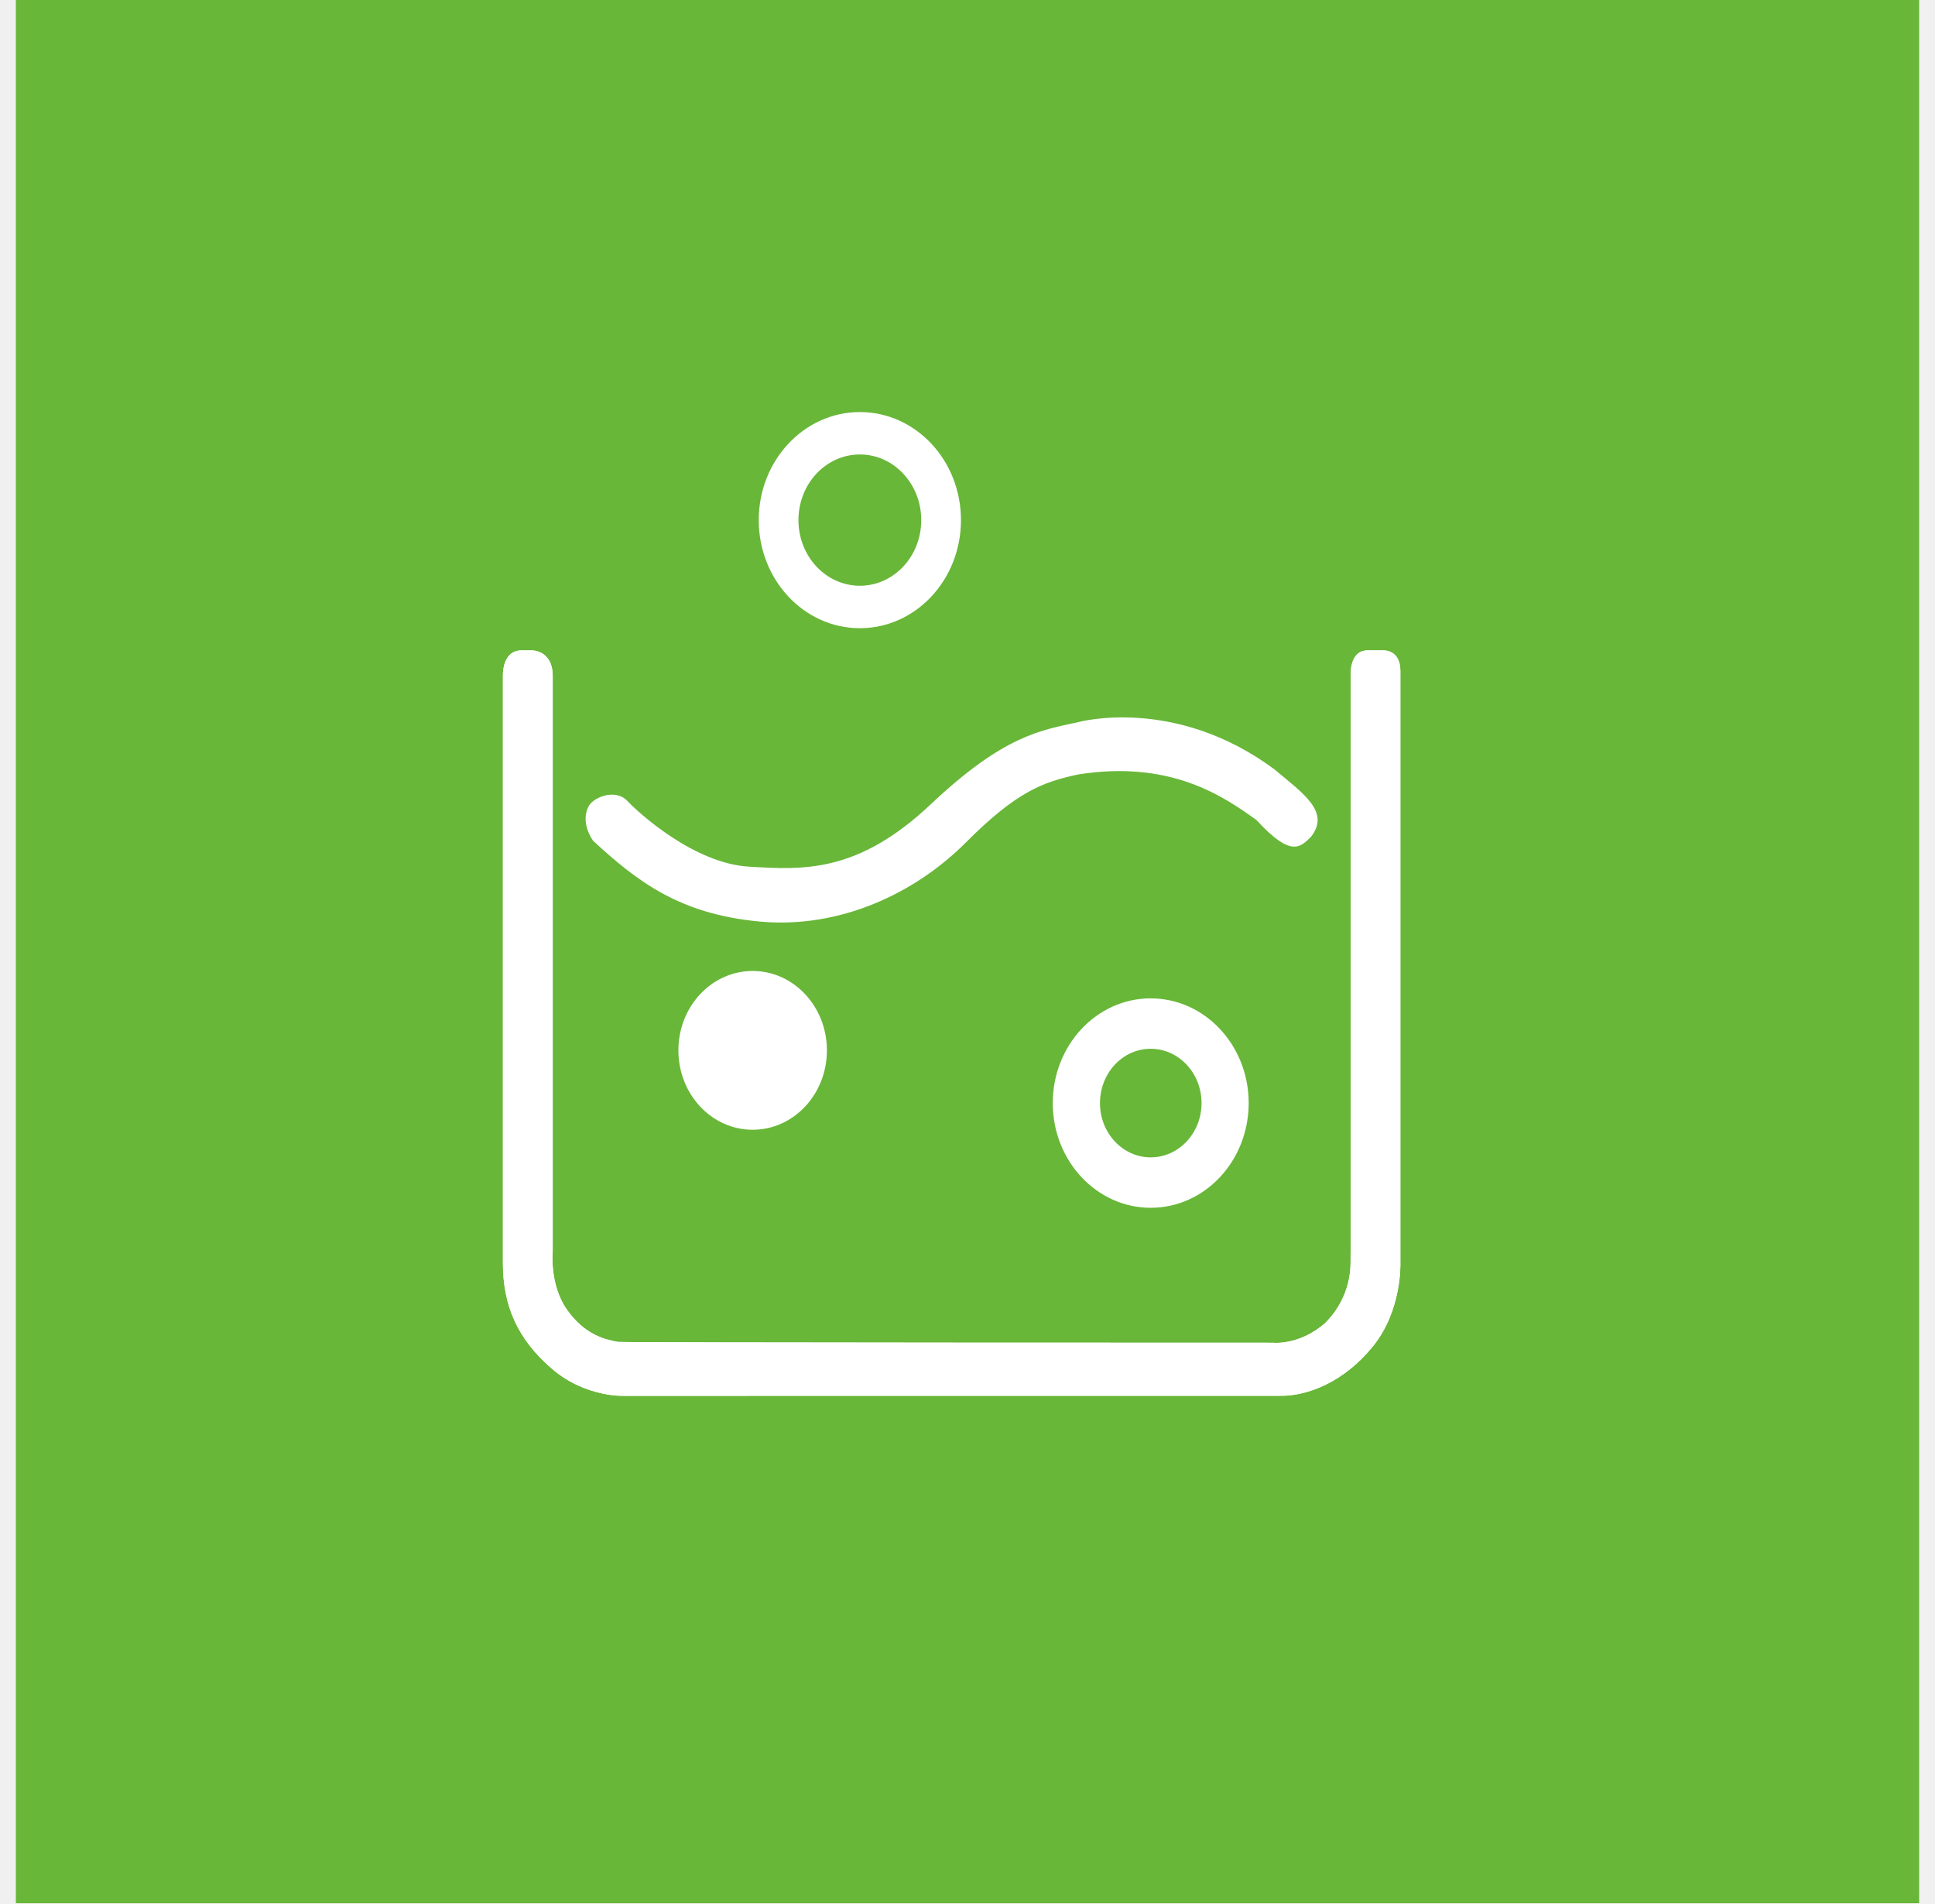
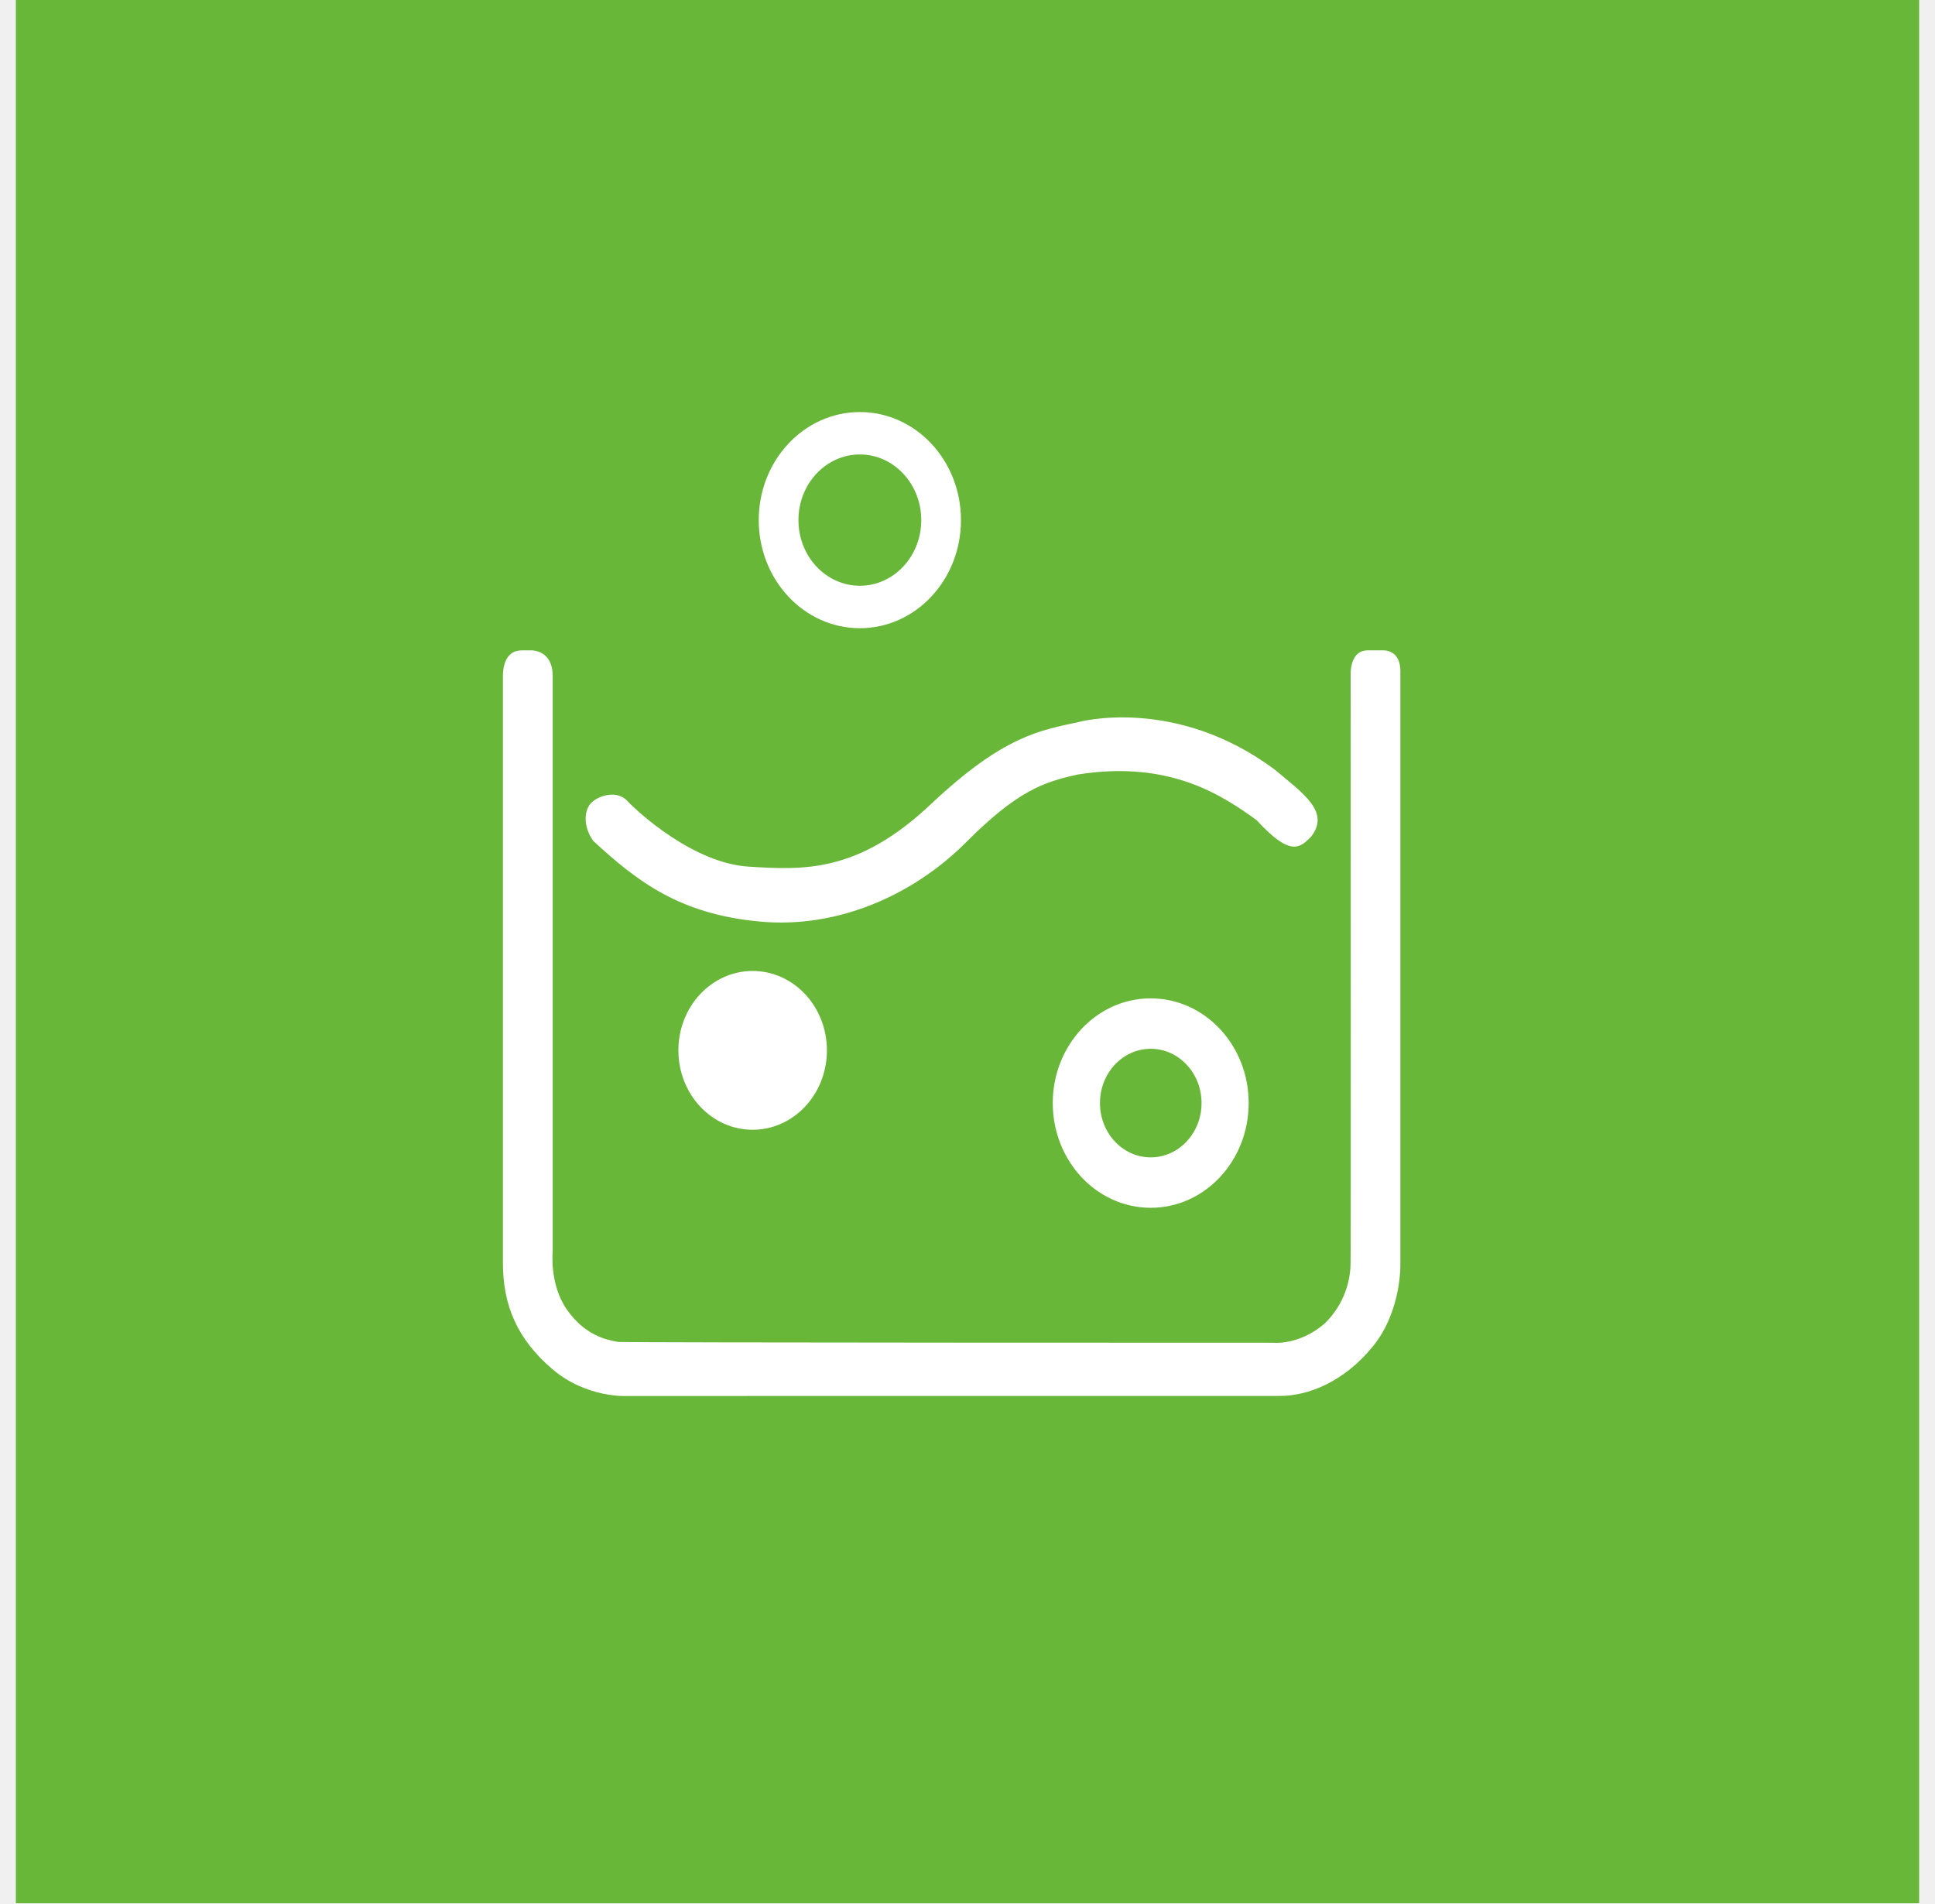
<svg xmlns="http://www.w3.org/2000/svg" width="61" height="60" fill="none">
  <path fill="#68B738" d="M.5 0h60v60H.5z" />
  <g clip-path="url(#a)" fill="#fff">
    <path d="M36.276 31.473c-1.706 0-3.088 1.479-3.088 3.301 0 1.824 1.383 3.302 3.088 3.302 1.706 0 3.088-1.478 3.088-3.302 0-1.823-1.383-3.3-3.088-3.3Zm0 5.013c-.884 0-1.6-.766-1.6-1.71 0-.947.716-1.713 1.6-1.713.884 0 1.602.766 1.602 1.712 0 .945-.718 1.711-1.602 1.711ZM27.107 12.99c-1.76 0-3.188 1.525-3.188 3.407 0 1.882 1.427 3.407 3.188 3.407 1.76 0 3.187-1.524 3.187-3.407s-1.427-3.407-3.187-3.407Zm0 5.476c-1.07 0-1.936-.926-1.936-2.07 0-1.142.866-2.069 1.935-2.069 1.07 0 1.936.927 1.936 2.07 0 1.143-.866 2.069-1.936 2.069ZM23.727 30.61c-1.294 0-2.341 1.12-2.341 2.503s1.047 2.503 2.34 2.503c1.295 0 2.342-1.12 2.342-2.503 0-1.382-1.047-2.503-2.341-2.503ZM23.5 32.5c-.459 0 1.158 1.104 1.158.613 0-.49-1.617.387-1.158.387.459 0 1.057-.877 1.057-.388 0 .49-.598-.612-1.057-.612ZM34 22.763s3.04-.839 6.178 1.493c.907.76 1.766 1.337 1.152 2.123-.343.34-.637.657-1.716-.524-1.054-.76-2.72-1.898-5.614-1.442-1.128.237-1.961.551-3.555 2.15-1.594 1.598-3.973 2.725-6.498 2.489-2.525-.236-3.849-1.258-5.246-2.542-.294-.42-.294-.865-.123-1.127.171-.262.833-.524 1.201-.132.368.394 2.109 1.966 3.825 2.07 1.716.105 3.433.21 5.737-1.965 2.306-2.174 3.458-2.331 4.66-2.593Z" />
    <mask id="b">
      <path d="M44.146 39.816V21.157c0-.578-.374-.65-.524-.655h-.506c-.493 0-.536.557-.538.739V21.3c.002 3.609.01 18.253-.002 18.54a2.681 2.681 0 0 1-.82 1.887c-.809.695-1.618.603-1.618.603s-20.177 0-20.655-.026c-.38-.066-1.042-.21-1.606-1.01-.564-.798-.453-1.847-.453-1.847V21.315c0-.839-.675-.812-.675-.812h-.307c-.536 0-.585.588-.588.776v18.537c0 1.337.454 2.398 1.548 3.337 1.094.939 2.375.856 2.375.856s19.723 0 20.581-.002c.859-.003 1.986-.417 2.916-1.555.93-1.14.872-2.636.872-2.636Z" />
    </mask>
    <path d="M44.146 39.816V21.157c0-.578-.374-.65-.524-.655h-.506c-.493 0-.536.557-.538.739V21.3c.002 3.609.01 18.253-.002 18.54a2.681 2.681 0 0 1-.82 1.887c-.809.695-1.618.603-1.618.603s-20.177 0-20.655-.026c-.38-.066-1.042-.21-1.606-1.01-.564-.798-.453-1.847-.453-1.847V21.315c0-.839-.675-.812-.675-.812h-.307c-.536 0-.585.588-.588.776v18.537c0 1.337.454 2.398 1.548 3.337 1.094.939 2.375.856 2.375.856s19.723 0 20.581-.002c.859-.003 1.986-.417 2.916-1.555.93-1.14.872-2.636.872-2.636Z" />
-     <path d="M44.146 39.816h-20v.387l.015.387 19.985-.774Zm-.524-19.314.71-19.987-.355-.013h-.355v20Zm-1.044.739-20-.15v.15h20Zm0 .06h-20v.008l20-.008Zm-.002 18.54-19.985-.758v.013l19.986.745Zm-.82 1.887 13.039 15.165.431-.37.41-.396-13.88-14.399Zm-1.618.603 2.26-19.872-1.127-.128h-1.133v20Zm-20.655-.026-3.395 19.71 1.133.195 1.149.064 1.113-19.97Zm-1.606-1.01L1.533 52.824l.004.006 16.34-11.533Zm-.453-1.847 19.89 2.098.11-1.046v-1.052h-20Zm-.675-18.945v20h.388l.387-.016-.775-19.984Zm-.895.776-19.998-.288-.002.144v.144h20Zm1.548 21.874L4.376 58.33l13.026-15.177Zm2.375.856v-20h-.643l-.64.041 1.283 19.96Zm23.497-1.557 15.49 12.653.005-.008-15.495-12.645Zm20.872-2.636V21.157h-40v18.659h40Zm0-18.659c0-4.97-1.859-11.419-7.618-16.084-4.89-3.96-10.03-4.481-12.196-4.558l-1.42 39.974a19.462 19.462 0 0 1-11.56-4.332c-5.535-4.483-7.206-10.608-7.206-15h40ZM43.622.502h-.506v40h.506v-40Zm-.506 0a20.47 20.47 0 0 0-12.283 4.083 20.527 20.527 0 0 0-6.419 8.034 21.136 21.136 0 0 0-1.835 8.473l39.999.298c-.006.733-.014 3.914-1.667 7.598a19.474 19.474 0 0 1-6.096 7.61 19.53 19.53 0 0 1-11.699 3.904v-40ZM22.578 21.241V21.292h40V21.24h-40Zm0 .05V21.302h40V21.291h-40Zm0 .018.004 10.511a8664.752 8664.752 0 0 1-.002 7.252c-.002.788-.006.45.01.011L62.563 40.6c.02-.51.018-1.37.018-1.45l.002-1.807v-5.529c0-4.15-.003-8.719-.004-10.52l-40 .016Zm.012 17.787c.05-1.35.384-7.042 5.285-11.766l27.761 28.797c6.396-6.166 6.852-13.536 6.927-15.54L22.59 39.096Zm6.126-12.532a17.512 17.512 0 0 1 7.807-3.844 17.955 17.955 0 0 1 4.628-.362 19.312 19.312 0 0 1 1.172.093l.037.004.019.002c.01.001.019.002-2.241 19.874-2.26 19.872-2.25 19.873-2.241 19.874l.018.003a42.98 42.98 0 0 0 .269.028 20.68 20.68 0 0 0 2.597.093 22.044 22.044 0 0 0 3.983-.468 22.487 22.487 0 0 0 10.03-4.968l-26.078-30.33ZM40.138 42.33v-20h-3.156a17380.765 17380.765 0 0 1-14.032-.01l-2.357-.007c-1.071-.005-.613-.013.002.022L18.37 62.274c.97.054 7.17.051 11.606.054l6.997.003h3.164v-20ZM22.877 22.595c.432.074 2.526.427 4.938 1.653a17.618 17.618 0 0 1 6.401 5.514L1.537 52.83c4.995 7.076 11.877 8.725 14.551 9.186l6.789-39.42Zm11.344 7.174c2.348 3.33 2.908 6.508 3.08 7.954a16.586 16.586 0 0 1 .049 3.439 18.522 18.522 0 0 1-.027.29l-.005.047-.002.024-.002.011c0 .006 0 .012-19.89-2.086s-19.89-2.092-19.891-2.086l-.002.012-.002.024a19.88 19.88 0 0 0-.069.827 23.438 23.438 0 0 0 .117 4.197c.257 2.17 1.043 6.272 3.956 10.401L34.22 29.768Zm3.203 9.68V21.314h-40v18.133h40Zm0-18.134c0-6.89-3.412-14.004-10.265-17.999A20.69 20.69 0 0 0 16 .516c-.013.001-.025.002.75 19.987.776 19.984.763 19.985.751 19.986h-.024l-.05.002a28.228 28.228 0 0 1-.3.008 19.363 19.363 0 0 1-17.35-10.06 19.028 19.028 0 0 1-2.352-9.124h40ZM16.748.503h-.307v40h.307v-40Zm-.307 0c-4.037 0-8.32 1.191-12.061 3.905a20.562 20.562 0 0 0-6.553 7.946 21.167 21.167 0 0 0-1.972 8.637l39.996.577c-.011.758-.045 3.996-1.784 7.718a19.438 19.438 0 0 1-6.2 7.5 19.477 19.477 0 0 1-11.426 3.717v-40ZM-4.146 21.279v18.537h40V21.279h-40Zm0 18.537c0 7.063 2.92 13.705 8.522 18.514l26.051-30.354c1.295 1.111 2.855 2.871 3.994 5.373a15.716 15.716 0 0 1 1.433 6.467h-40ZM4.377 58.33a23.586 23.586 0 0 0 10.48 5.17 23.615 23.615 0 0 0 5.087.51 21.336 21.336 0 0 0 .991-.034l.063-.004.03-.002h.016c.008-.001.016-.002-1.267-19.96-1.283-19.96-1.276-19.96-1.268-19.96l.015-.002.03-.001.062-.004a16.029 16.029 0 0 1 .372-.018 18.5 18.5 0 0 1 1.583.008c.737.037 1.607.13 2.571.334 1.88.398 4.642 1.34 7.285 3.609L4.377 58.33Zm15.4-14.32v20H22.872l6.875-.001c5.007 0 10.202 0 10.668-.002l-.113-40H39.22l-2.443.001-7.033.001H19.777v20Zm20.638 19.997c7.104-.02 13.8-3.336 18.348-8.903L27.786 29.8c2.686-3.29 7.128-5.777 12.516-5.792l.113 40Zm18.354-8.91c3.245-3.977 4.434-8.096 4.913-10.529a24.742 24.742 0 0 0 .464-4.58 21.801 21.801 0 0 0-.013-.895l-.001-.026v-.013c-.001-.006-.001-.013-19.986.762-19.985.774-19.986.767-19.986.761v-.013l-.001-.025-.002-.05a17.128 17.128 0 0 1 .016-1.569c.033-.576.105-1.28.262-2.075.275-1.4 1.028-4.201 3.344-7.039l30.99 25.291Z" mask="url(#b)" />
+     <path d="M44.146 39.816h-20v.387l.015.387 19.985-.774Zm-.524-19.314.71-19.987-.355-.013h-.355v20Zm-1.044.739-20-.15v.15h20Zm0 .06h-20v.008l20-.008Zm-.002 18.54-19.985-.758v.013l19.986.745Zm-.82 1.887 13.039 15.165.431-.37.41-.396-13.88-14.399Zm-1.618.603 2.26-19.872-1.127-.128h-1.133v20Zm-20.655-.026-3.395 19.71 1.133.195 1.149.064 1.113-19.97Zm-1.606-1.01L1.533 52.824l.004.006 16.34-11.533Zm-.453-1.847 19.89 2.098.11-1.046v-1.052h-20Zm-.675-18.945v20h.388l.387-.016-.775-19.984Zm-.895.776-19.998-.288-.002.144v.144h20Zm1.548 21.874L4.376 58.33l13.026-15.177Zm2.375.856v-20h-.643l-.64.041 1.283 19.96Zm23.497-1.557 15.49 12.653.005-.008-15.495-12.645Zm20.872-2.636V21.157h-40v18.659h40Zm0-18.659c0-4.97-1.859-11.419-7.618-16.084-4.89-3.96-10.03-4.481-12.196-4.558l-1.42 39.974a19.462 19.462 0 0 1-11.56-4.332c-5.535-4.483-7.206-10.608-7.206-15h40ZM43.622.502h-.506v40h.506v-40Zm-.506 0a20.47 20.47 0 0 0-12.283 4.083 20.527 20.527 0 0 0-6.419 8.034 21.136 21.136 0 0 0-1.835 8.473l39.999.298c-.006.733-.014 3.914-1.667 7.598a19.474 19.474 0 0 1-6.096 7.61 19.53 19.53 0 0 1-11.699 3.904v-40ZM22.578 21.241V21.292h40V21.24h-40Zm0 .05V21.302h40V21.291h-40Zm0 .018.004 10.511a8664.752 8664.752 0 0 1-.002 7.252c-.002.788-.006.45.01.011L62.563 40.6c.02-.51.018-1.37.018-1.45l.002-1.807v-5.529c0-4.15-.003-8.719-.004-10.52l-40 .016Zm.012 17.787c.05-1.35.384-7.042 5.285-11.766l27.761 28.797c6.396-6.166 6.852-13.536 6.927-15.54L22.59 39.096Zm6.126-12.532a17.512 17.512 0 0 1 7.807-3.844 17.955 17.955 0 0 1 4.628-.362 19.312 19.312 0 0 1 1.172.093l.037.004.019.002c.01.001.019.002-2.241 19.874-2.26 19.872-2.25 19.873-2.241 19.874l.018.003a42.98 42.98 0 0 0 .269.028 20.68 20.68 0 0 0 2.597.093 22.044 22.044 0 0 0 3.983-.468 22.487 22.487 0 0 0 10.03-4.968l-26.078-30.33ZM40.138 42.33v-20h-3.156a17380.765 17380.765 0 0 1-14.032-.01l-2.357-.007c-1.071-.005-.613-.013.002.022L18.37 62.274c.97.054 7.17.051 11.606.054l6.997.003h3.164v-20ZM22.877 22.595c.432.074 2.526.427 4.938 1.653a17.618 17.618 0 0 1 6.401 5.514L1.537 52.83c4.995 7.076 11.877 8.725 14.551 9.186l6.789-39.42Zm11.344 7.174c2.348 3.33 2.908 6.508 3.08 7.954a16.586 16.586 0 0 1 .049 3.439 18.522 18.522 0 0 1-.027.29l-.005.047-.002.024-.002.011c0 .006 0 .012-19.89-2.086s-19.89-2.092-19.891-2.086l-.002.012-.002.024a19.88 19.88 0 0 0-.069.827 23.438 23.438 0 0 0 .117 4.197c.257 2.17 1.043 6.272 3.956 10.401L34.22 29.768Zm3.203 9.68V21.314h-40v18.133h40Zm0-18.134c0-6.89-3.412-14.004-10.265-17.999A20.69 20.69 0 0 0 16 .516c-.013.001-.025.002.75 19.987.776 19.984.763 19.985.751 19.986h-.024l-.05.002a28.228 28.228 0 0 1-.3.008 19.363 19.363 0 0 1-17.35-10.06 19.028 19.028 0 0 1-2.352-9.124h40ZM16.748.503h-.307v40h.307v-40Zm-.307 0c-4.037 0-8.32 1.191-12.061 3.905a20.562 20.562 0 0 0-6.553 7.946 21.167 21.167 0 0 0-1.972 8.637l39.996.577c-.011.758-.045 3.996-1.784 7.718a19.438 19.438 0 0 1-6.2 7.5 19.477 19.477 0 0 1-11.426 3.717v-40ZM-4.146 21.279v18.537h40V21.279h-40Zm0 18.537c0 7.063 2.92 13.705 8.522 18.514l26.051-30.354c1.295 1.111 2.855 2.871 3.994 5.373a15.716 15.716 0 0 1 1.433 6.467h-40ZM4.377 58.33a23.586 23.586 0 0 0 10.48 5.17 23.615 23.615 0 0 0 5.087.51 21.336 21.336 0 0 0 .991-.034l.063-.004.03-.002h.016c.008-.001.016-.002-1.267-19.96-1.283-19.96-1.276-19.96-1.268-19.96l.015-.002.03-.001.062-.004a16.029 16.029 0 0 1 .372-.018 18.5 18.5 0 0 1 1.583.008c.737.037 1.607.13 2.571.334 1.88.398 4.642 1.34 7.285 3.609L4.377 58.33Zm15.4-14.32v20H22.872l6.875-.001c5.007 0 10.202 0 10.668-.002l-.113-40H39.22l-2.443.001-7.033.001H19.777v20Zm20.638 19.997c7.104-.02 13.8-3.336 18.348-8.903L27.786 29.8c2.686-3.29 7.128-5.777 12.516-5.792l.113 40Zm18.354-8.91c3.245-3.977 4.434-8.096 4.913-10.529a24.742 24.742 0 0 0 .464-4.58 21.801 21.801 0 0 0-.013-.895l-.001-.026v-.013c-.001-.006-.001-.013-19.986.762-19.985.774-19.986.767-19.986.761v-.013l-.001-.025-.002-.05a17.128 17.128 0 0 1 .016-1.569c.033-.576.105-1.28.262-2.075.275-1.4 1.028-4.201 3.344-7.039l30.99 25.291Z" fill="none" mask="url(#b)" />
  </g>
  <defs>
    <clipPath id="a">
      <path fill="#fff" transform="translate(15.5 13)" d="M0 0h29v31H0z" />
    </clipPath>
  </defs>
</svg>
